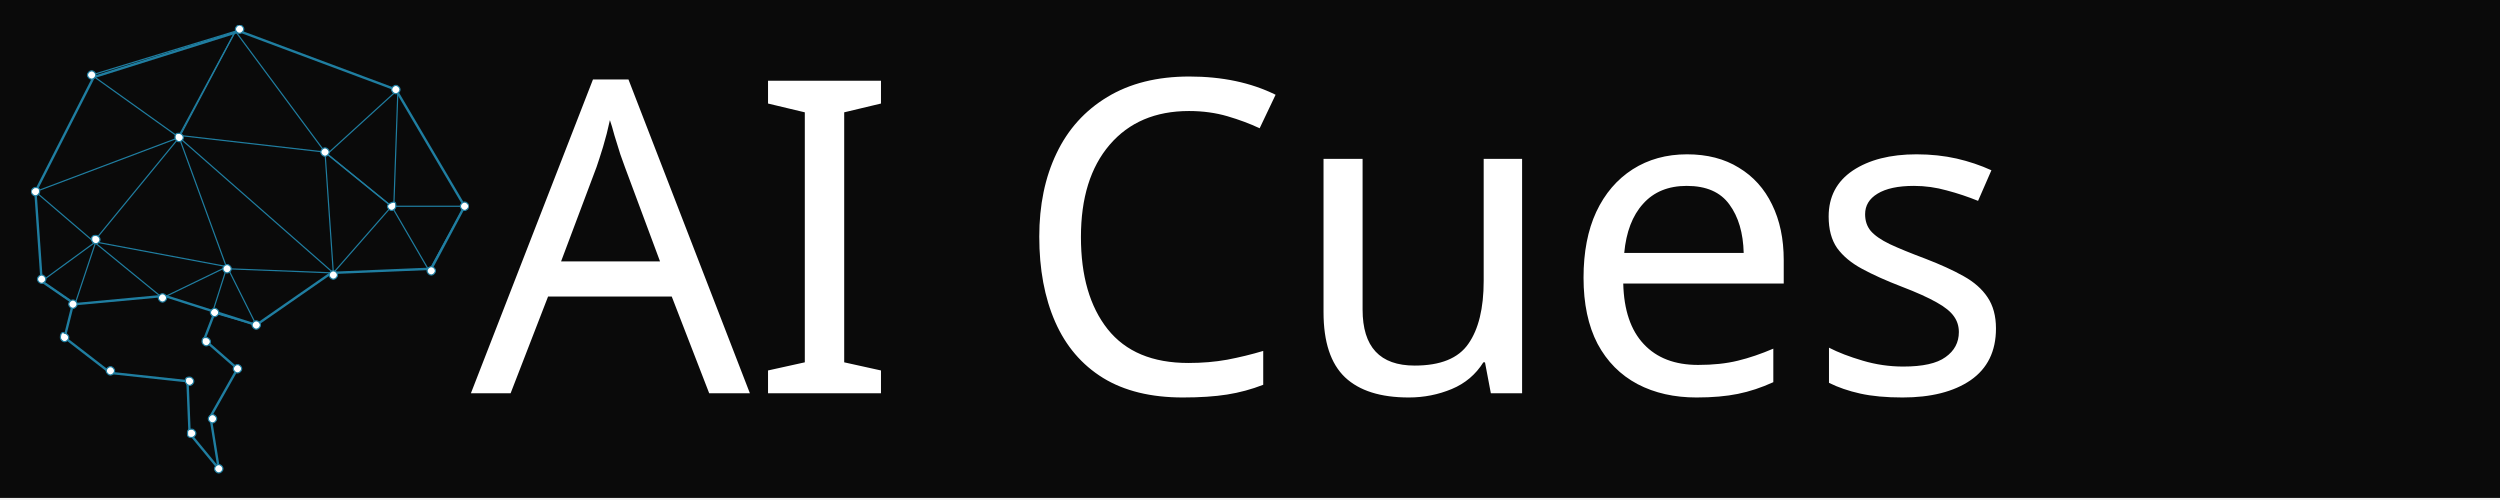
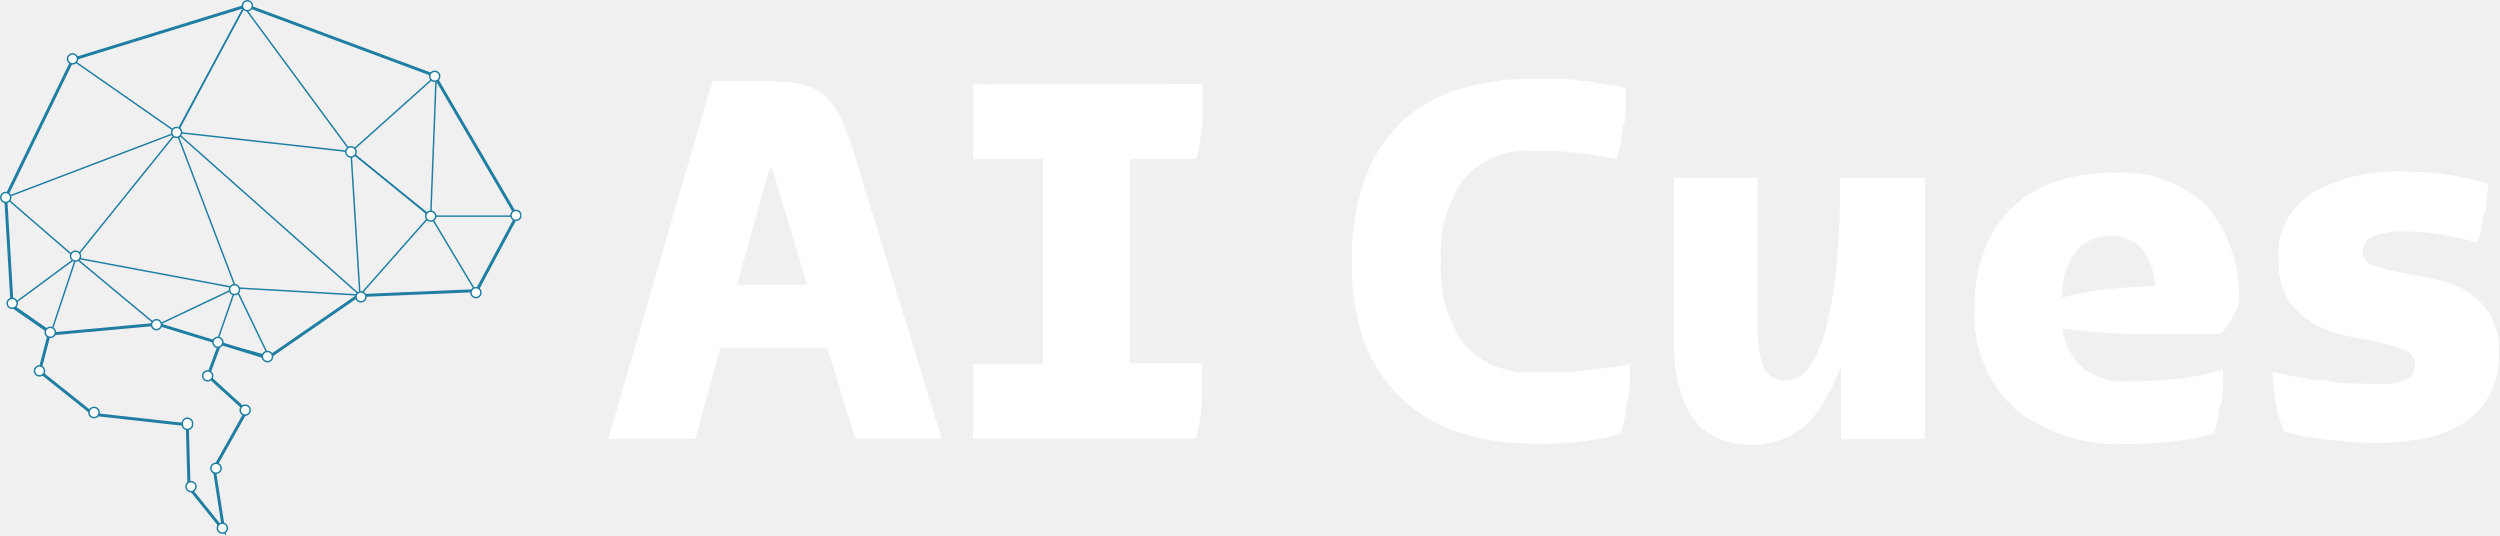
- <svg xmlns="http://www.w3.org/2000/svg" xmlns:xlink="http://www.w3.org/1999/xlink" version="1.1" x="0px" y="0px" viewBox="0 0 120 24" style="enable-background:new 0 0 120 24;" xml:space="preserve">
-   <style type="text/css">
- 	.st0{fill:#0A0A0A;}
- 	.st1{fill:#FFFFFF;}
- 	.st2{font-family:'AvenirNextLTPro-Bold';}
- 	.st3{font-size:21px;}
- 	.st4{display:none;fill:url(#icon_00000095307158346441673770000016996411596501426869_);}
- 	.st5{clip-path:url(#SVGID_00000062173015817988209030000005542026736571399089_);}
- 	.st6{fill:none;stroke:#1F7EA1;stroke-width:5.768215e-02;stroke-miterlimit:10;}
- 	.st7{clip-path:url(#SVGID_00000018917497038887236800000013833092924443377797_);}
- 	.st8{clip-path:url(#SVGID_00000167387254943265679220000004292275543304822151_);}
- 	.st9{clip-path:url(#SVGID_00000170279694311948678670000000672061296729218740_);}
- 	.st10{clip-path:url(#SVGID_00000137819699580351252700000010391144853335097986_);}
- 	.st11{clip-path:url(#SVGID_00000073703607323753006370000014612532338744407959_);}
- 	.st12{fill:none;stroke:#1F7EA1;stroke-width:0.115;stroke-miterlimit:10;}
- 	.st13{clip-path:url(#SVGID_00000145031530351108325910000016289653637534002076_);}
- 	.st14{clip-path:url(#SVGID_00000070820841600668294270000013492737883411064194_);}
- 	.st15{clip-path:url(#SVGID_00000183211650222091177530000003634674977564292023_);}
- 	.st16{clip-path:url(#SVGID_00000159446218939825044740000009265557464816285617_);}
- 	.st17{clip-path:url(#SVGID_00000065045637622563169580000007341775593381620143_);}
- 	.st18{clip-path:url(#SVGID_00000036253400764752173450000012871948978351036335_);}
- 	.st19{clip-path:url(#SVGID_00000098205815731382132000000008454791687757657474_);}
- 	.st20{clip-path:url(#SVGID_00000054976630514328498540000002997471532586174120_);}
- 	.st21{clip-path:url(#SVGID_00000101809105995292451120000001510571796221117569_);}
- </style>
-   <g id="Layer_1">
-     <g id="Layer_2_00000085967395621107515330000008342996897736855209_">
-       <rect class="st0" width="120" height="23.9" />
-     </g>
-     <g id="svg4">
-       <g id="text">
-         <text id="Snapmin" transform="matrix(1 0 0 1 22.6035 18.8759)" class="st1 st2 st3">AI Cues</text>
-       </g>
-       <linearGradient id="icon_00000066476555934274058490000006268000004967303331_" gradientUnits="userSpaceOnUse" x1="270.065" y1="-908.726" x2="293.989" y2="-908.726" gradientTransform="matrix(0.7407 0 0 -0.7407 -199.6864 -663.2593)">
-         <stop offset="0" style="stop-color:#00D0D1" />
-         <stop offset="1" style="stop-color:#2AFFC0" />
-       </linearGradient>
-       <path id="icon" style="display:none;fill:url(#icon_00000066476555934274058490000006268000004967303331_);" d="M16.8,0.1    c0,0,3.7,9.7-1.3,16.4c-3.1,4.1-8,3.3-11.3,2.1c1.1-2.5,2.5-4.5,4.3-5.9c0.9,0.4,2.4,0.6,4.4,0.4C11,13,9.7,12.6,9,12.1l0.1,0.1    c1.6-1.1,3.4-1.9,5.4-2.2c-2.4-0.2-4.4,0.2-6.4,1.3C7.7,10.8,7.2,10,6.8,9.1c0.1,1.1,0.2,2,0.6,2.7c-1.9,1.3-3.7,3.4-5.1,6.2    c-0.1,0-0.1-0.1-0.1-0.1c-0.6-0.3-1-0.7-1.3-1.5c-2.2-7,2.6-10.7,7.4-11C17.2,5.2,16.8,0.1,16.8,0.1z" />
-     </g>
+ <svg xmlns="http://www.w3.org/2000/svg" viewBox="0 0 100.64 21.57">
+   <defs>
+     <style>.a,.e,.k{fill:none;}.b{isolation:isolate;}.c{fill:#fff;}.d{clip-path:url(#a);}.e,.k{stroke:#1f7ea1;stroke-miterlimit:10;}.e{stroke-width:0.06px;}.f{clip-path:url(#b);}.g{clip-path:url(#c);}.h{clip-path:url(#d);}.i{clip-path:url(#e);}.j{clip-path:url(#f);}.k{stroke-width:0.12px;}.l{clip-path:url(#g);}.m{clip-path:url(#h);}.n{clip-path:url(#i);}.o{clip-path:url(#j);}.p{clip-path:url(#k);}.q{clip-path:url(#l);}.r{clip-path:url(#m);}.s{clip-path:url(#n);}.t{clip-path:url(#o);}</style>
+     <clipPath id="a" transform="translate(-1.51 -1.22)">
+       <rect class="a" x="17.97" y="9.04" width="4.53" height="4.89" />
+     </clipPath>
+     <clipPath id="b" transform="translate(-1.51 -1.22)">
+       <rect class="a" x="7.76" y="1.22" width="8.77" height="6.96" />
+     </clipPath>
+     <clipPath id="c" transform="translate(-1.51 -1.22)">
+       <rect class="a" x="3.45" y="1.22" width="8.77" height="6.24" />
+     </clipPath>
+     <clipPath id="d" transform="translate(-1.51 -1.22)">
+       <rect class="a" x="1.5" y="5.74" width="7.98" height="6.76" />
+     </clipPath>
+     <clipPath id="e" transform="translate(-1.51 -1.22)">
+       <rect class="a" x="1.5" y="10.77" width="3.96" height="4.74" />
+     </clipPath>
+     <clipPath id="f" transform="translate(-1.51 -1.22)">
+       <rect class="a" x="1.5" y="1.22" width="21" height="16.16" />
+     </clipPath>
+     <clipPath id="g" transform="translate(-1.51 -1.22)">
+       <rect class="a" x="1.5" y="12.96" width="11.58" height="9.82" />
+     </clipPath>
+     <clipPath id="h" transform="translate(-1.51 -1.22)">
+       <rect class="a" x="11.21" y="1.22" width="0.58" height="0.49" />
+     </clipPath>
+     <clipPath id="i" transform="translate(-1.51 -1.22)">
+       <rect class="a" x="10.35" y="1.22" width="2.16" height="1.36" />
+     </clipPath>
+     <clipPath id="j" transform="translate(-1.51 -1.22)">
+       <rect class="a" x="21.99" y="9.62" width="0.51" height="0.58" />
+     </clipPath>
+     <clipPath id="k" transform="translate(-1.51 -1.22)">
+       <rect class="a" x="21.13" y="8.75" width="1.37" height="2.16" />
+     </clipPath>
+     <clipPath id="l" transform="translate(-1.51 -1.22)">
+       <rect class="a" x="1.5" y="8.9" width="0.51" height="0.58" />
+     </clipPath>
+     <clipPath id="m" transform="translate(-1.51 -1.22)">
+       <rect class="a" x="1.5" y="8.04" width="1.37" height="2.16" />
+     </clipPath>
+     <clipPath id="n" transform="translate(-1.51 -1.22)">
+       <rect class="a" x="1.5" y="12.35" width="1.66" height="2.16" />
+     </clipPath>
+     <clipPath id="o" transform="translate(-1.51 -1.22)">
+       <rect class="a" x="9.34" y="21.41" width="2.16" height="1.38" />
+     </clipPath>
+   </defs>
+   <g class="b">
+     <path class="c" d="M30.18,4.49h2.29a5.62,5.62,0,0,1,1.34.14,2.07,2.07,0,0,1,.94.49,3,3,0,0,1,.68,1A14.06,14.06,0,0,1,36,7.75l3.42,11.13H35.94l-1.12-3.64H30.5l-1,3.64H26Zm1,8.19H34L32.6,8h-.11Z" transform="translate(-1.51 -1.22)" />
+     <path class="c" d="M49.92,4.6c0,.16,0,.38,0,.64s0,.53,0,.83a7.89,7.89,0,0,1-.1.85,3.83,3.83,0,0,1-.16.7H47v8.23h2.9c0,.17,0,.38,0,.64s0,.54,0,.83a7.33,7.33,0,0,1-.1.85,3.76,3.76,0,0,1-.16.71H40.68v-3H43.5V7.62H40.68v-3Z" transform="translate(-1.51 -1.22)" />
+     <path class="c" d="M55.93,11.74a9.47,9.47,0,0,1,.5-3.26,6.07,6.07,0,0,1,1.45-2.3,5.82,5.82,0,0,1,2.3-1.35,9.64,9.64,0,0,1,3-.44l1,0q.54,0,1,.09c.35,0,.67.09,1,.14a7,7,0,0,1,.78.16q0,.29,0,.69c0,.26,0,.53-.09.8s-.08.52-.12.75a5.23,5.23,0,0,1-.16.59L66,7.5c-.28,0-.58-.09-.91-.12s-.64-.06-1-.09l-.9,0A3.39,3.39,0,0,0,60.45,8.4a5.16,5.16,0,0,0-.93,3.34,5.17,5.17,0,0,0,.93,3.34,3.42,3.42,0,0,0,2.78,1.13l1.06,0c.36,0,.72-.05,1.07-.09s.67-.07,1-.11a5.37,5.37,0,0,0,.76-.15c0,.18,0,.41,0,.67s0,.54-.09.81-.08.53-.12.77a5.9,5.9,0,0,1-.16.59c-.18,0-.41.1-.68.15s-.57.1-.89.14-.63.07-1,.09-.64,0-.92,0a9.63,9.63,0,0,1-3-.45,5.82,5.82,0,0,1-2.3-1.35A6,6,0,0,1,56.43,15,9.41,9.41,0,0,1,55.93,11.74Z" transform="translate(-1.51 -1.22)" />
+     <path class="c" d="M72.27,8.38v5.94A4.36,4.36,0,0,0,72.5,16a.9.9,0,0,0,.94.53,1.2,1.2,0,0,0,1-.67,5.84,5.84,0,0,0,.67-1.79,18.81,18.81,0,0,0,.37-2.61c.08-1,.11-2,.11-3.07H79v10.5H75.62V15.94a7.9,7.9,0,0,1-.72,1.51,3.83,3.83,0,0,1-.84,1,3,3,0,0,1-1,.52,3.81,3.81,0,0,1-1.08.16,3.61,3.61,0,0,1-1.12-.19,2.63,2.63,0,0,1-1-.64A3.3,3.3,0,0,1,69.18,17a5.92,5.92,0,0,1-.28-1.93V8.38Z" transform="translate(-1.51 -1.22)" />
+     <path class="c" d="M81,13.63a6.38,6.38,0,0,1,.42-2.42A4.58,4.58,0,0,1,84.4,8.49a7.37,7.37,0,0,1,2.25-.32,4.87,4.87,0,0,1,3.69,1.34,5.53,5.53,0,0,1,1.29,4,4,4,0,0,1-.72,1.15c-1.36,0-2.54,0-3.57,0a21.53,21.53,0,0,1-2.81-.22A2.7,2.7,0,0,0,85.31,16a2.63,2.63,0,0,0,1.87.57,17.82,17.82,0,0,0,2.19-.12A12.31,12.31,0,0,0,91,16.1a4.84,4.84,0,0,1,0,.63c0,.24,0,.48-.08.71s-.08.45-.13.67-.1.4-.15.56a9.71,9.71,0,0,1-1.42.29,14.42,14.42,0,0,1-2,.13,6.78,6.78,0,0,1-4.55-1.37A5.09,5.09,0,0,1,81,13.63Zm3.47-.42a13.16,13.16,0,0,1,1.89-.35c.59-.06,1.22-.1,1.91-.12a2.8,2.8,0,0,0-.53-1.51,1.58,1.58,0,0,0-1.28-.5,1.69,1.69,0,0,0-1.41.64A3.1,3.1,0,0,0,84.51,13.21Z" transform="translate(-1.51 -1.22)" />
+     <path class="c" d="M96.73,16.67a8.81,8.81,0,0,0,1,0,1.89,1.89,0,0,0,.59-.14.59.59,0,0,0,.32-.25.72.72,0,0,0,.09-.37.6.6,0,0,0-.41-.58,4.3,4.3,0,0,0-1-.32l-1.34-.27a4.5,4.5,0,0,1-1.33-.49,2.9,2.9,0,0,1-1-.92,2.76,2.76,0,0,1-.41-1.6A2.93,2.93,0,0,1,94.55,9a7.08,7.08,0,0,1,3.82-.87,10.56,10.56,0,0,1,1.77.14,12.32,12.32,0,0,1,1.53.34q0,.26-.06.57c0,.21,0,.42-.09.64s-.09.42-.13.63a3.07,3.07,0,0,1-.15.53,13.86,13.86,0,0,0-1.49-.32,8,8,0,0,0-1.38-.12,3.34,3.34,0,0,0-1.35.2.66.66,0,0,0-.4.62.57.57,0,0,0,.41.54,7.38,7.38,0,0,0,1,.27l1.34.25a4.87,4.87,0,0,1,1.33.46,3,3,0,0,1,1,.93,2.86,2.86,0,0,1,.41,1.62,3.39,3.39,0,0,1-.39,1.7,3.11,3.11,0,0,1-1.06,1.13,4.51,4.51,0,0,1-1.59.61,10.26,10.26,0,0,1-2,.18c-.3,0-.62,0-1-.05s-.72-.06-1.07-.1-.67-.1-.95-.16a2.84,2.84,0,0,1-.62-.18,8.63,8.63,0,0,1-.33-1.2A10.79,10.79,0,0,1,93,16.19l.77.17.95.15c.34,0,.68.09,1,.12S96.42,16.67,96.73,16.67Z" transform="translate(-1.51 -1.22)" />
  </g>
-   <g id="Layer_7">
-     <g>
-       <defs>
-         <rect id="SVGID_1_" x="18" y="9" width="4.5" height="4.9" />
-       </defs>
-       <clipPath id="SVGID_00000145047572588444744710000002284428133915527340_">
-         <use xlink:href="#SVGID_1_" style="overflow:visible;" />
-       </clipPath>
-       <g style="clip-path:url(#SVGID_00000145047572588444744710000002284428133915527340_);">
-         <path class="st6" d="M22.3,9.9h-3.5l1.8,3.1L22.3,9.9z" />
-       </g>
-     </g>
-     <path class="st6" d="M16,13.1l2.8-3.2l-3.2-2.6L16,13.1z" />
-     <path class="st6" d="M19.1,4.3l-0.2,5.7l-3.2-2.6L19.1,4.3z" />
-     <g>
-       <defs>
-         <rect id="SVGID_00000109024802926014192400000011854184098830047377_" x="7.8" y="1.2" width="8.8" height="7" />
-       </defs>
-       <clipPath id="SVGID_00000111876339195687757310000002813676383734152637_">
-         <use xlink:href="#SVGID_00000109024802926014192400000011854184098830047377_" style="overflow:visible;" />
-       </clipPath>
-       <g style="clip-path:url(#SVGID_00000111876339195687757310000002813676383734152637_);">
-         <path class="st6" d="M11.3,1.5l4.3,5.8l-7-0.8L11.3,1.5z" />
-       </g>
-     </g>
-     <g>
-       <defs>
-         <rect id="SVGID_00000038375752457770090550000002992817318239084193_" x="3.4" y="1.2" width="8.8" height="6.2" />
-       </defs>
-       <clipPath id="SVGID_00000055665290299226180590000002722505065608087218_">
-         <use xlink:href="#SVGID_00000038375752457770090550000002992817318239084193_" style="overflow:visible;" />
-       </clipPath>
-       <g style="clip-path:url(#SVGID_00000055665290299226180590000002722505065608087218_);">
-         <path class="st6" d="M8.6,6.6L4.4,3.6l6.9-2.1L8.6,6.6z" />
-       </g>
-     </g>
-     <path class="st6" d="M16,13.1L8.6,6.6l2.3,6.3L16,13.1z" />
-     <path class="st6" d="M12.3,15.6l-1.4-2.8L10.2,15L12.3,15.6z" />
-     <g>
-       <defs>
-         <rect id="SVGID_00000182487013245853629520000006510709736381210765_" x="1.5" y="5.7" width="8" height="6.8" />
-       </defs>
-       <clipPath id="SVGID_00000010302266308375065820000011837187481370122135_">
-         <use xlink:href="#SVGID_00000182487013245853629520000006510709736381210765_" style="overflow:visible;" />
-       </clipPath>
-       <g style="clip-path:url(#SVGID_00000010302266308375065820000011837187481370122135_);">
-         <path class="st6" d="M8.6,6.6L1.7,9.2l2.8,2.4L8.6,6.6z" />
-       </g>
-     </g>
-     <g>
-       <defs>
-         <rect id="SVGID_00000045590467033886632470000013592581847589560758_" x="1.5" y="10.8" width="4" height="4.7" />
-       </defs>
-       <clipPath id="SVGID_00000137817641200799852210000016088726226893431970_">
-         <use xlink:href="#SVGID_00000045590467033886632470000013592581847589560758_" style="overflow:visible;" />
-       </clipPath>
-       <g style="clip-path:url(#SVGID_00000137817641200799852210000016088726226893431970_);">
-         <path class="st6" d="M3.6,14.6l1-3L2,13.5L3.6,14.6z" />
-       </g>
-     </g>
-     <path class="st6" d="M10.9,12.8l-3.1,1.5l-3.3-2.7L10.9,12.8z" />
-     <g>
-       <defs>
-         <rect id="SVGID_00000143615629364123128630000011637940722256803757_" x="1.5" y="1.2" width="21" height="16.2" />
-       </defs>
-       <clipPath id="SVGID_00000152239238277581962780000005330564894365624508_">
-         <use xlink:href="#SVGID_00000143615629364123128630000011637940722256803757_" style="overflow:visible;" />
-       </clipPath>
-       <g style="clip-path:url(#SVGID_00000152239238277581962780000005330564894365624508_);">
-         <path class="st12" d="M22.3,9.9L19,4.3l-7.5-2.8l-7,2.2L1.7,9.2L2,13.5l1.6,1.1l4.3-0.4l4.4,1.4l3.6-2.5l4.8-0.2L22.3,9.9z" />
-       </g>
-     </g>
-     <g>
-       <defs>
-         <rect id="SVGID_00000002348411151608220190000003288876053153495687_" x="1.5" y="13" width="11.6" height="9.8" />
-       </defs>
-       <clipPath id="SVGID_00000083058753773035144600000000902229213980248506_">
-         <use xlink:href="#SVGID_00000002348411151608220190000003288876053153495687_" style="overflow:visible;" />
-       </clipPath>
-       <g style="clip-path:url(#SVGID_00000083058753773035144600000000902229213980248506_);">
-         <path class="st12" d="M3.5,14.6l-0.4,1.6l2.2,1.7L9,18.3l0.1,2.5l1.4,1.7l-0.4-2.5l1.3-2.3l-1.6-1.4l0.5-1.3" />
-       </g>
-     </g>
-     <g>
-       <defs>
-         <rect id="SVGID_00000021812158511600243850000002159114713045829251_" x="11.2" y="1.2" width="0.6" height="0.5" />
-       </defs>
-       <clipPath id="SVGID_00000127010247992267934120000015807474545225522050_">
-         <use xlink:href="#SVGID_00000021812158511600243850000002159114713045829251_" style="overflow:visible;" />
-       </clipPath>
-       <g style="clip-path:url(#SVGID_00000127010247992267934120000015807474545225522050_);">
-         <path class="st1" d="M11.3,1.4c0,0.1,0.1,0.2,0.2,0.2c0.1,0,0.2-0.1,0.2-0.2c0-0.1-0.1-0.2-0.2-0.2C11.4,1.2,11.3,1.3,11.3,1.4" />
-       </g>
-     </g>
-     <g>
-       <defs>
-         <rect id="SVGID_00000093894270629660600410000009101065492635658902_" x="10.3" y="1.2" width="2.2" height="1.4" />
-       </defs>
-       <clipPath id="SVGID_00000061449092103196577470000001065403187694933896_">
-         <use xlink:href="#SVGID_00000093894270629660600410000009101065492635658902_" style="overflow:visible;" />
-       </clipPath>
-       <g style="clip-path:url(#SVGID_00000061449092103196577470000001065403187694933896_);">
-         <path class="st6" d="M11.3,1.4c0,0.1,0.1,0.2,0.2,0.2c0.1,0,0.2-0.1,0.2-0.2c0-0.1-0.1-0.2-0.2-0.2C11.4,1.2,11.3,1.3,11.3,1.4z" />
-       </g>
-     </g>
-     <path class="st1" d="M15.4,7.3c0,0.1,0.1,0.2,0.2,0.2c0.1,0,0.2-0.1,0.2-0.2c0-0.1-0.1-0.2-0.2-0.2C15.5,7.1,15.4,7.2,15.4,7.3" />
-     <path class="st6" d="M15.4,7.3c0,0.1,0.1,0.2,0.2,0.2c0.1,0,0.2-0.1,0.2-0.2c0-0.1-0.1-0.2-0.2-0.2C15.5,7.1,15.4,7.2,15.4,7.3z" />
-     <path class="st1" d="M18.8,4.3c0,0.1,0.1,0.2,0.2,0.2c0.1,0,0.2-0.1,0.2-0.2c0-0.1-0.1-0.2-0.2-0.2C18.9,4.1,18.8,4.2,18.8,4.3" />
-     <path class="st6" d="M18.8,4.3c0,0.1,0.1,0.2,0.2,0.2c0.1,0,0.2-0.1,0.2-0.2c0-0.1-0.1-0.2-0.2-0.2C18.9,4.1,18.8,4.2,18.8,4.3z" />
-     <path class="st1" d="M18.6,9.9c0,0.1,0.1,0.2,0.2,0.2s0.2-0.1,0.2-0.2S19,9.7,18.9,9.7S18.6,9.8,18.6,9.9" />
-     <path class="st6" d="M18.6,9.9c0,0.1,0.1,0.2,0.2,0.2s0.2-0.1,0.2-0.2S19,9.7,18.9,9.7S18.6,9.8,18.6,9.9z" />
-     <path class="st1" d="M20.5,13c0,0.1,0.1,0.2,0.2,0.2c0.1,0,0.2-0.1,0.2-0.2c0-0.1-0.1-0.2-0.2-0.2C20.6,12.8,20.5,12.9,20.5,13" />
-     <path class="st6" d="M20.5,13c0,0.1,0.1,0.2,0.2,0.2c0.1,0,0.2-0.1,0.2-0.2c0-0.1-0.1-0.2-0.2-0.2C20.6,12.8,20.5,12.9,20.5,13z" />
-     <path class="st1" d="M15.8,13.2c0,0.1,0.1,0.2,0.2,0.2c0.1,0,0.2-0.1,0.2-0.2c0-0.1-0.1-0.2-0.2-0.2C15.9,13,15.8,13.1,15.8,13.2" />
-     <path class="st6" d="M15.8,13.2c0,0.1,0.1,0.2,0.2,0.2c0.1,0,0.2-0.1,0.2-0.2c0-0.1-0.1-0.2-0.2-0.2C15.9,13,15.8,13.1,15.8,13.2z" />
-     <path class="st1" d="M10.7,12.9c0,0.1,0.1,0.2,0.2,0.2s0.2-0.1,0.2-0.2s-0.1-0.2-0.2-0.2S10.7,12.8,10.7,12.9" />
-     <path class="st6" d="M10.7,12.9c0,0.1,0.1,0.2,0.2,0.2s0.2-0.1,0.2-0.2s-0.1-0.2-0.2-0.2S10.7,12.8,10.7,12.9z" />
-     <path class="st1" d="M12.1,15.6c0,0.1,0.1,0.2,0.2,0.2c0.1,0,0.2-0.1,0.2-0.2c0-0.1-0.1-0.2-0.2-0.2C12.2,15.4,12.1,15.5,12.1,15.6   " />
-     <path class="st6" d="M12.1,15.6c0,0.1,0.1,0.2,0.2,0.2c0.1,0,0.2-0.1,0.2-0.2c0-0.1-0.1-0.2-0.2-0.2C12.2,15.4,12.1,15.5,12.1,15.6   z" />
-     <path class="st1" d="M10.1,15c0,0.1,0.1,0.2,0.2,0.2s0.2-0.1,0.2-0.2c0-0.1-0.1-0.2-0.2-0.2S10.1,14.9,10.1,15" />
-     <path class="st6" d="M10.1,15c0,0.1,0.1,0.2,0.2,0.2c0.1,0,0.2-0.1,0.2-0.2c0-0.1-0.1-0.2-0.2-0.2C10.2,14.8,10.1,14.9,10.1,15z" />
-     <g>
-       <defs>
-         <rect id="SVGID_00000119817834719919769000000003240463121652729742_" x="22" y="9.6" width="0.5" height="0.6" />
-       </defs>
-       <clipPath id="SVGID_00000003075084298015419330000010122844531688351421_">
-         <use xlink:href="#SVGID_00000119817834719919769000000003240463121652729742_" style="overflow:visible;" />
-       </clipPath>
-       <g style="clip-path:url(#SVGID_00000003075084298015419330000010122844531688351421_);">
-         <path class="st1" d="M22.1,9.9c0,0.1,0.1,0.2,0.2,0.2s0.2-0.1,0.2-0.2c0-0.1-0.1-0.2-0.2-0.2S22.1,9.8,22.1,9.9" />
-       </g>
-     </g>
-     <g>
-       <defs>
-         <rect id="SVGID_00000111898527875163994810000004477817329098033797_" x="21.1" y="8.8" width="1.4" height="2.2" />
-       </defs>
-       <clipPath id="SVGID_00000005267312557965986400000006848185852400774061_">
-         <use xlink:href="#SVGID_00000111898527875163994810000004477817329098033797_" style="overflow:visible;" />
-       </clipPath>
-       <g style="clip-path:url(#SVGID_00000005267312557965986400000006848185852400774061_);">
-         <path class="st6" d="M22.1,9.9c0,0.1,0.1,0.2,0.2,0.2s0.2-0.1,0.2-0.2c0-0.1-0.1-0.2-0.2-0.2S22.1,9.8,22.1,9.9z" />
-       </g>
-     </g>
-     <path class="st1" d="M4.2,3.6c0,0.1,0.1,0.2,0.2,0.2c0.1,0,0.2-0.1,0.2-0.2c0-0.1-0.1-0.2-0.2-0.2C4.3,3.4,4.2,3.5,4.2,3.6" />
-     <path class="st6" d="M4.2,3.6c0,0.1,0.1,0.2,0.2,0.2c0.1,0,0.2-0.1,0.2-0.2c0-0.1-0.1-0.2-0.2-0.2C4.3,3.4,4.2,3.5,4.2,3.6z" />
-     <path class="st1" d="M8.4,6.6c0,0.1,0.1,0.2,0.2,0.2c0.1,0,0.2-0.1,0.2-0.2c0-0.1-0.1-0.2-0.2-0.2C8.5,6.4,8.4,6.4,8.4,6.6" />
-     <path class="st6" d="M8.4,6.6c0,0.1,0.1,0.2,0.2,0.2c0.1,0,0.2-0.1,0.2-0.2c0-0.1-0.1-0.2-0.2-0.2C8.5,6.4,8.4,6.4,8.4,6.6z" />
-     <g>
-       <defs>
-         <rect id="SVGID_00000149349220437536886040000003148918132047722391_" x="1.5" y="8.9" width="0.5" height="0.6" />
-       </defs>
-       <clipPath id="SVGID_00000082362495045133591420000005562224147324245911_">
-         <use xlink:href="#SVGID_00000149349220437536886040000003148918132047722391_" style="overflow:visible;" />
-       </clipPath>
-       <g style="clip-path:url(#SVGID_00000082362495045133591420000005562224147324245911_);">
-         <path class="st1" d="M1.5,9.2c0,0.1,0.1,0.2,0.2,0.2c0.1,0,0.2-0.1,0.2-0.2C1.9,9.1,1.9,9,1.7,9C1.6,9,1.5,9.1,1.5,9.2" />
-       </g>
-     </g>
-     <g>
-       <defs>
-         <rect id="SVGID_00000166642556466065729160000017935563634538726066_" x="1.5" y="8" width="1.4" height="2.2" />
-       </defs>
-       <clipPath id="SVGID_00000103972767119784154140000007514215978574643642_">
-         <use xlink:href="#SVGID_00000166642556466065729160000017935563634538726066_" style="overflow:visible;" />
-       </clipPath>
-       <g style="clip-path:url(#SVGID_00000103972767119784154140000007514215978574643642_);">
-         <path class="st6" d="M1.5,9.2c0,0.1,0.1,0.2,0.2,0.2c0.1,0,0.2-0.1,0.2-0.2C1.9,9.1,1.9,9,1.7,9C1.6,9,1.5,9.1,1.5,9.2z" />
-       </g>
-     </g>
-     <path class="st1" d="M4.4,11.5c0,0.1,0.1,0.2,0.2,0.2c0.1,0,0.2-0.1,0.2-0.2c0-0.1-0.1-0.2-0.2-0.2C4.4,11.3,4.4,11.4,4.4,11.5" />
-     <path class="st6" d="M4.4,11.5c0,0.1,0.1,0.2,0.2,0.2c0.1,0,0.2-0.1,0.2-0.2c0-0.1-0.1-0.2-0.2-0.2C4.4,11.3,4.4,11.4,4.4,11.5z" />
-     <path class="st1" d="M1.8,13.4c0,0.1,0.1,0.2,0.2,0.2c0.1,0,0.2-0.1,0.2-0.2c0-0.1-0.1-0.2-0.2-0.2C1.9,13.2,1.8,13.3,1.8,13.4" />
-     <g>
-       <defs>
-         <rect id="SVGID_00000127727258082237435020000017541106170337476269_" x="1.5" y="12.3" width="1.7" height="2.2" />
-       </defs>
-       <clipPath id="SVGID_00000042736904398438406360000018285746953594869423_">
-         <use xlink:href="#SVGID_00000127727258082237435020000017541106170337476269_" style="overflow:visible;" />
-       </clipPath>
-       <g style="clip-path:url(#SVGID_00000042736904398438406360000018285746953594869423_);">
-         <path class="st6" d="M1.8,13.4c0,0.1,0.1,0.2,0.2,0.2c0.1,0,0.2-0.1,0.2-0.2c0-0.1-0.1-0.2-0.2-0.2C1.9,13.2,1.8,13.3,1.8,13.4z" />
-       </g>
-     </g>
-     <path class="st1" d="M3.3,14.6c0,0.1,0.1,0.2,0.2,0.2c0.1,0,0.2-0.1,0.2-0.2c0-0.1-0.1-0.2-0.2-0.2C3.4,14.4,3.3,14.5,3.3,14.6" />
-     <path class="st6" d="M3.3,14.6c0,0.1,0.1,0.2,0.2,0.2c0.1,0,0.2-0.1,0.2-0.2s-0.1-0.2-0.2-0.2C3.4,14.4,3.3,14.5,3.3,14.6z" />
-     <path class="st1" d="M7.6,14.3c0,0.1,0.1,0.2,0.2,0.2c0.1,0,0.2-0.1,0.2-0.2c0-0.1-0.1-0.2-0.2-0.2C7.7,14.1,7.6,14.2,7.6,14.3" />
-     <path class="st6" d="M7.6,14.3c0,0.1,0.1,0.2,0.2,0.2c0.1,0,0.2-0.1,0.2-0.2c0-0.1-0.1-0.2-0.2-0.2C7.7,14.1,7.6,14.2,7.6,14.3z" />
-     <path class="st1" d="M9.7,16.4c0,0.1,0.1,0.2,0.2,0.2c0.1,0,0.2-0.1,0.2-0.2c0-0.1-0.1-0.2-0.2-0.2C9.8,16.2,9.7,16.2,9.7,16.4" />
-     <path class="st6" d="M9.7,16.4c0,0.1,0.1,0.2,0.2,0.2c0.1,0,0.2-0.1,0.2-0.2c0-0.1-0.1-0.2-0.2-0.2C9.8,16.2,9.7,16.2,9.7,16.4z" />
-     <path class="st1" d="M2.9,16.2c0,0.1,0.1,0.2,0.2,0.2c0.1,0,0.2-0.1,0.2-0.2c0-0.1-0.1-0.2-0.2-0.2C3,15.9,2.9,16,2.9,16.2" />
-     <path class="st6" d="M2.9,16.2c0,0.1,0.1,0.2,0.2,0.2c0.1,0,0.2-0.1,0.2-0.2c0-0.1-0.1-0.2-0.2-0.2C3,15.9,2.9,16,2.9,16.2z" />
-     <path class="st1" d="M5.1,17.8c0,0.1,0.1,0.2,0.2,0.2c0.1,0,0.2-0.1,0.2-0.2c0-0.1-0.1-0.2-0.2-0.2C5.2,17.6,5.1,17.7,5.1,17.8" />
-     <path class="st6" d="M5.1,17.8c0,0.1,0.1,0.2,0.2,0.2c0.1,0,0.2-0.1,0.2-0.2c0-0.1-0.1-0.2-0.2-0.2C5.2,17.6,5.1,17.7,5.1,17.8z" />
-     <path class="st1" d="M8.9,18.3c0,0.1,0.1,0.2,0.2,0.2c0.1,0,0.2-0.1,0.2-0.2c0-0.1-0.1-0.2-0.2-0.2C8.9,18.1,8.9,18.2,8.9,18.3" />
-     <path class="st6" d="M8.9,18.3c0,0.1,0.1,0.2,0.2,0.2c0.1,0,0.2-0.1,0.2-0.2s-0.1-0.2-0.2-0.2C8.9,18.1,8.9,18.2,8.9,18.3z" />
-     <path class="st1" d="M11.2,17.7c0,0.1,0.1,0.2,0.2,0.2c0.1,0,0.2-0.1,0.2-0.2c0-0.1-0.1-0.2-0.2-0.2C11.3,17.5,11.2,17.6,11.2,17.7   " />
-     <path class="st6" d="M11.2,17.7c0,0.1,0.1,0.2,0.2,0.2c0.1,0,0.2-0.1,0.2-0.2c0-0.1-0.1-0.2-0.2-0.2C11.3,17.5,11.2,17.6,11.2,17.7   z" />
-     <path class="st1" d="M10,20.1c0,0.1,0.1,0.2,0.2,0.2s0.2-0.1,0.2-0.2c0-0.1-0.1-0.2-0.2-0.2S10,20,10,20.1" />
-     <path class="st6" d="M10,20.1c0,0.1,0.1,0.2,0.2,0.2s0.2-0.1,0.2-0.2c0-0.1-0.1-0.2-0.2-0.2S10,20,10,20.1z" />
-     <path class="st1" d="M9,20.8C9,20.9,9,21,9.2,21c0.1,0,0.2-0.1,0.2-0.2c0-0.1-0.1-0.2-0.2-0.2C9,20.6,9,20.7,9,20.8" />
-     <path class="st6" d="M9,20.8C9,20.9,9,21,9.2,21c0.1,0,0.2-0.1,0.2-0.2c0-0.1-0.1-0.2-0.2-0.2C9,20.6,9,20.7,9,20.8z" />
-     <path class="st1" d="M10.3,22.5c0,0.1,0.1,0.2,0.2,0.2s0.2-0.1,0.2-0.2c0-0.1-0.1-0.2-0.2-0.2S10.3,22.4,10.3,22.5" />
-     <g>
-       <defs>
-         <rect id="SVGID_00000016063430296681230570000000481086881833822642_" x="9.3" y="21.4" width="2.2" height="1.4" />
-       </defs>
-       <clipPath id="SVGID_00000158730742525528102320000005777203026067027630_">
-         <use xlink:href="#SVGID_00000016063430296681230570000000481086881833822642_" style="overflow:visible;" />
-       </clipPath>
-       <g style="clip-path:url(#SVGID_00000158730742525528102320000005777203026067027630_);">
-         <path class="st6" d="M10.3,22.5c0,0.1,0.1,0.2,0.2,0.2s0.2-0.1,0.2-0.2c0-0.1-0.1-0.2-0.2-0.2S10.3,22.4,10.3,22.5z" />
-       </g>
-     </g>
-     <g>
-       <g transform="translate(157.73, 263.5046)">
- 		</g>
-     </g>
+   <g class="d">
+     <path class="e" d="M22.31,9.92H18.85L20.69,13Z" transform="translate(-1.51 -1.22)" />
  </g>
-   <g id="Layer_8">
- </g>
-   <g id="Layer_4">
- </g>
-   <g id="Layer_5">
- </g>
-   <g id="Layer_6">
- </g>
-   <g id="Layer_3">
- </g>
-   <g id="Layer_2">
- </g>
+   <path class="e" d="M16,13.1l2.81-3.18L15.64,7.33Z" transform="translate(-1.51 -1.22)" />
+   <path class="e" d="M19.07,4.26l-.22,5.66L15.64,7.33Z" transform="translate(-1.51 -1.22)" />
+   <g class="f">
+     <path class="e" d="M11.34,1.5l4.3,5.83-7-.78Z" transform="translate(-1.51 -1.22)" />
+   </g>
+   <g class="g">
+     <path class="e" d="M8.62,6.55,4.4,3.61,11.34,1.5Z" transform="translate(-1.51 -1.22)" />
+   </g>
+   <path class="e" d="M16,13.1,8.62,6.55,11,12.81Z" transform="translate(-1.51 -1.22)" />
+   <path class="e" d="M12.33,15.57,11,12.81,10.24,15Z" transform="translate(-1.51 -1.22)" />
+   <g class="h">
+     <path class="e" d="M8.62,6.55,1.74,9.17,4.55,11.6Z" transform="translate(-1.51 -1.22)" />
+   </g>
+   <g class="i">
+     <path class="e" d="M3.57,14.6l1-3L2,13.5Z" transform="translate(-1.51 -1.22)" />
+   </g>
+   <path class="e" d="M11,12.81,7.82,14.32,4.55,11.6Z" transform="translate(-1.51 -1.22)" />
+   <g class="j">
+     <path class="k" d="M22.31,9.92,19,4.26,11.44,1.45l-7,2.16L1.74,9.17,2,13.55,3.6,14.66l4.26-.39,4.43,1.36,3.64-2.51,4.77-.2Z" transform="translate(-1.51 -1.22)" />
+   </g>
+   <g class="l">
+     <path class="k" d="M3.51,14.6,3.1,16.17,5.27,17.9l3.78.42.07,2.52,1.4,1.74-.39-2.5,1.3-2.32L9.88,16.35l.47-1.26" transform="translate(-1.51 -1.22)" />
+   </g>
+   <g class="m">
+     <path class="c" d="M11.27,1.45a.2.2,0,1,0,.2-.2.2.2,0,0,0-.2.2" transform="translate(-1.51 -1.22)" />
+   </g>
+   <g class="n">
+     <path class="e" d="M11.27,1.45a.2.2,0,1,0,.2-.2A.2.2,0,0,0,11.27,1.45Z" transform="translate(-1.51 -1.22)" />
+   </g>
+   <path class="c" d="M15.43,7.33a.21.21,0,0,0,.21.21.2.2,0,0,0,.2-.21.2.2,0,0,0-.2-.2.2.2,0,0,0-.21.2" transform="translate(-1.51 -1.22)" />
+   <path class="e" d="M15.43,7.33a.21.21,0,0,0,.21.21.2.2,0,0,0,.2-.21.2.2,0,0,0-.2-.2A.2.2,0,0,0,15.43,7.33Z" transform="translate(-1.51 -1.22)" />
+   <path class="c" d="M18.81,4.29a.2.2,0,0,0,.2.2.2.2,0,1,0,0-.4.2.2,0,0,0-.2.2" transform="translate(-1.51 -1.22)" />
+   <path class="e" d="M18.81,4.29a.2.2,0,0,0,.2.2.2.2,0,1,0,0-.4A.2.2,0,0,0,18.81,4.29Z" transform="translate(-1.51 -1.22)" />
+   <path class="c" d="M18.65,9.92a.2.2,0,1,0,.2-.2.2.2,0,0,0-.2.2" transform="translate(-1.51 -1.22)" />
+   <path class="e" d="M18.65,9.92a.2.2,0,1,0,.2-.2A.2.2,0,0,0,18.65,9.92Z" transform="translate(-1.51 -1.22)" />
+   <path class="c" d="M20.47,13a.2.2,0,1,0,.4,0,.2.2,0,1,0-.4,0" transform="translate(-1.51 -1.22)" />
+   <path class="e" d="M20.47,13a.2.2,0,1,0,.4,0,.2.2,0,1,0-.4,0Z" transform="translate(-1.51 -1.22)" />
+   <path class="c" d="M15.84,13.17a.2.2,0,0,0,.4,0,.2.2,0,1,0-.4,0" transform="translate(-1.51 -1.22)" />
+   <path class="e" d="M15.84,13.17a.2.2,0,0,0,.4,0,.2.2,0,1,0-.4,0Z" transform="translate(-1.51 -1.22)" />
+   <path class="c" d="M10.75,12.88a.2.2,0,1,0,.2-.2.2.2,0,0,0-.2.2" transform="translate(-1.51 -1.22)" />
+   <path class="e" d="M10.75,12.88a.2.2,0,1,0,.2-.2A.2.2,0,0,0,10.75,12.88Z" transform="translate(-1.51 -1.22)" />
+   <path class="c" d="M12.07,15.57a.21.21,0,0,0,.21.21.2.2,0,0,0,.2-.21.2.2,0,0,0-.2-.2.2.2,0,0,0-.21.2" transform="translate(-1.51 -1.22)" />
+   <path class="e" d="M12.07,15.57a.21.21,0,0,0,.21.21.2.2,0,0,0,.2-.21.2.2,0,0,0-.2-.2A.2.2,0,0,0,12.07,15.57Z" transform="translate(-1.51 -1.22)" />
+   <path class="c" d="M10.08,15a.2.2,0,1,0,.2-.2.2.2,0,0,0-.2.2" transform="translate(-1.51 -1.22)" />
+   <path class="e" d="M10.08,15a.2.2,0,1,0,.2-.2A.2.2,0,0,0,10.08,15Z" transform="translate(-1.51 -1.22)" />
+   <g class="o">
+     <path class="c" d="M22.08,9.89a.2.2,0,1,0,.2-.2.2.2,0,0,0-.2.2" transform="translate(-1.51 -1.22)" />
+   </g>
+   <g class="p">
+     <path class="e" d="M22.08,9.89a.2.2,0,1,0,.2-.2A.2.2,0,0,0,22.08,9.89Z" transform="translate(-1.51 -1.22)" />
+   </g>
+   <path class="c" d="M4.23,3.59a.2.2,0,1,0,.4,0,.2.2,0,1,0-.4,0" transform="translate(-1.51 -1.22)" />
+   <path class="e" d="M4.23,3.59a.2.2,0,1,0,.4,0,.2.2,0,1,0-.4,0Z" transform="translate(-1.51 -1.22)" />
+   <path class="c" d="M8.42,6.55a.2.2,0,1,0,.4,0,.2.2,0,0,0-.4,0" transform="translate(-1.51 -1.22)" />
+   <path class="e" d="M8.42,6.55a.2.2,0,1,0,.4,0,.2.2,0,0,0-.4,0Z" transform="translate(-1.51 -1.22)" />
+   <g class="q">
+     <path class="c" d="M1.54,9.17a.2.2,0,0,0,.2.2.2.2,0,1,0,0-.4.2.2,0,0,0-.2.2" transform="translate(-1.51 -1.22)" />
+   </g>
+   <g class="r">
+     <path class="e" d="M1.54,9.17a.2.2,0,0,0,.2.2.2.2,0,1,0,0-.4A.2.2,0,0,0,1.54,9.17Z" transform="translate(-1.51 -1.22)" />
+   </g>
+   <path class="c" d="M4.35,11.53a.2.2,0,0,0,.2.2.2.2,0,1,0,0-.4.2.2,0,0,0-.2.2" transform="translate(-1.51 -1.22)" />
+   <path class="e" d="M4.35,11.53a.2.2,0,0,0,.2.2.2.2,0,1,0,0-.4A.2.2,0,0,0,4.35,11.53Z" transform="translate(-1.51 -1.22)" />
+   <path class="c" d="M1.8,13.43a.2.2,0,1,0,.2-.2.2.2,0,0,0-.2.2" transform="translate(-1.51 -1.22)" />
+   <g class="s">
+     <path class="e" d="M1.8,13.43a.2.2,0,1,0,.2-.2A.2.2,0,0,0,1.8,13.43Z" transform="translate(-1.51 -1.22)" />
+   </g>
+   <path class="c" d="M3.33,14.6a.2.2,0,0,0,.21.2.2.2,0,1,0,0-.4.2.2,0,0,0-.21.2" transform="translate(-1.51 -1.22)" />
+   <path class="e" d="M3.33,14.6a.2.2,0,0,0,.21.2.2.2,0,1,0,0-.4A.2.2,0,0,0,3.33,14.6Z" transform="translate(-1.51 -1.22)" />
+   <path class="c" d="M7.61,14.29a.2.2,0,1,0,.2-.2.2.2,0,0,0-.2.2" transform="translate(-1.51 -1.22)" />
+   <path class="e" d="M7.61,14.29a.2.2,0,1,0,.2-.2A.2.2,0,0,0,7.61,14.29Z" transform="translate(-1.51 -1.22)" />
+   <path class="c" d="M9.67,16.35a.2.2,0,0,0,.2.2.2.2,0,1,0,0-.4.2.2,0,0,0-.2.2" transform="translate(-1.51 -1.22)" />
+   <path class="e" d="M9.67,16.35a.2.2,0,0,0,.2.2.2.2,0,1,0,0-.4A.2.2,0,0,0,9.67,16.35Z" transform="translate(-1.51 -1.22)" />
+   <path class="c" d="M2.9,16.15a.2.2,0,0,0,.2.2.2.2,0,1,0,0-.4.2.2,0,0,0-.2.2" transform="translate(-1.51 -1.22)" />
+   <path class="e" d="M2.9,16.15a.2.2,0,0,0,.2.2.2.2,0,1,0,0-.4A.2.2,0,0,0,2.9,16.15Z" transform="translate(-1.51 -1.22)" />
+   <path class="c" d="M5.09,17.83a.2.2,0,0,0,.21.2.2.2,0,0,0,.2-.2.2.2,0,0,0-.2-.21.21.21,0,0,0-.21.21" transform="translate(-1.51 -1.22)" />
+   <path class="e" d="M5.09,17.83a.2.2,0,0,0,.21.2.2.2,0,0,0,.2-.2.2.2,0,0,0-.2-.21A.21.21,0,0,0,5.09,17.83Z" transform="translate(-1.51 -1.22)" />
+   <path class="c" d="M8.85,18.31a.2.2,0,0,0,.2.2.2.2,0,0,0,.21-.2.21.21,0,1,0-.41,0" transform="translate(-1.51 -1.22)" />
+   <path class="e" d="M8.85,18.31a.2.2,0,0,0,.2.2.2.2,0,0,0,.21-.2.21.21,0,1,0-.41,0Z" transform="translate(-1.51 -1.22)" />
+   <path class="c" d="M11.18,17.73a.2.2,0,1,0,.2-.2.2.2,0,0,0-.2.2" transform="translate(-1.51 -1.22)" />
+   <path class="e" d="M11.18,17.73a.2.2,0,1,0,.2-.2A.2.2,0,0,0,11.18,17.73Z" transform="translate(-1.51 -1.22)" />
+   <path class="c" d="M10,20.07a.2.2,0,0,0,.21.2.2.2,0,0,0,0-.4.2.2,0,0,0-.21.2" transform="translate(-1.51 -1.22)" />
+   <path class="e" d="M10,20.07a.2.2,0,0,0,.21.2.2.2,0,0,0,0-.4A.2.2,0,0,0,10,20.07Z" transform="translate(-1.51 -1.22)" />
+   <path class="c" d="M9,20.81a.2.2,0,1,0,.2-.2.2.2,0,0,0-.2.2" transform="translate(-1.51 -1.22)" />
+   <path class="e" d="M9,20.81a.2.2,0,1,0,.2-.2A.2.2,0,0,0,9,20.81Z" transform="translate(-1.51 -1.22)" />
+   <path class="c" d="M10.26,22.48a.2.2,0,1,0,.4,0,.2.2,0,0,0-.4,0" transform="translate(-1.51 -1.22)" />
+   <g class="t">
+     <path class="e" d="M10.26,22.48a.2.2,0,1,0,.4,0,.2.2,0,0,0-.4,0Z" transform="translate(-1.51 -1.22)" />
+   </g>
</svg>
